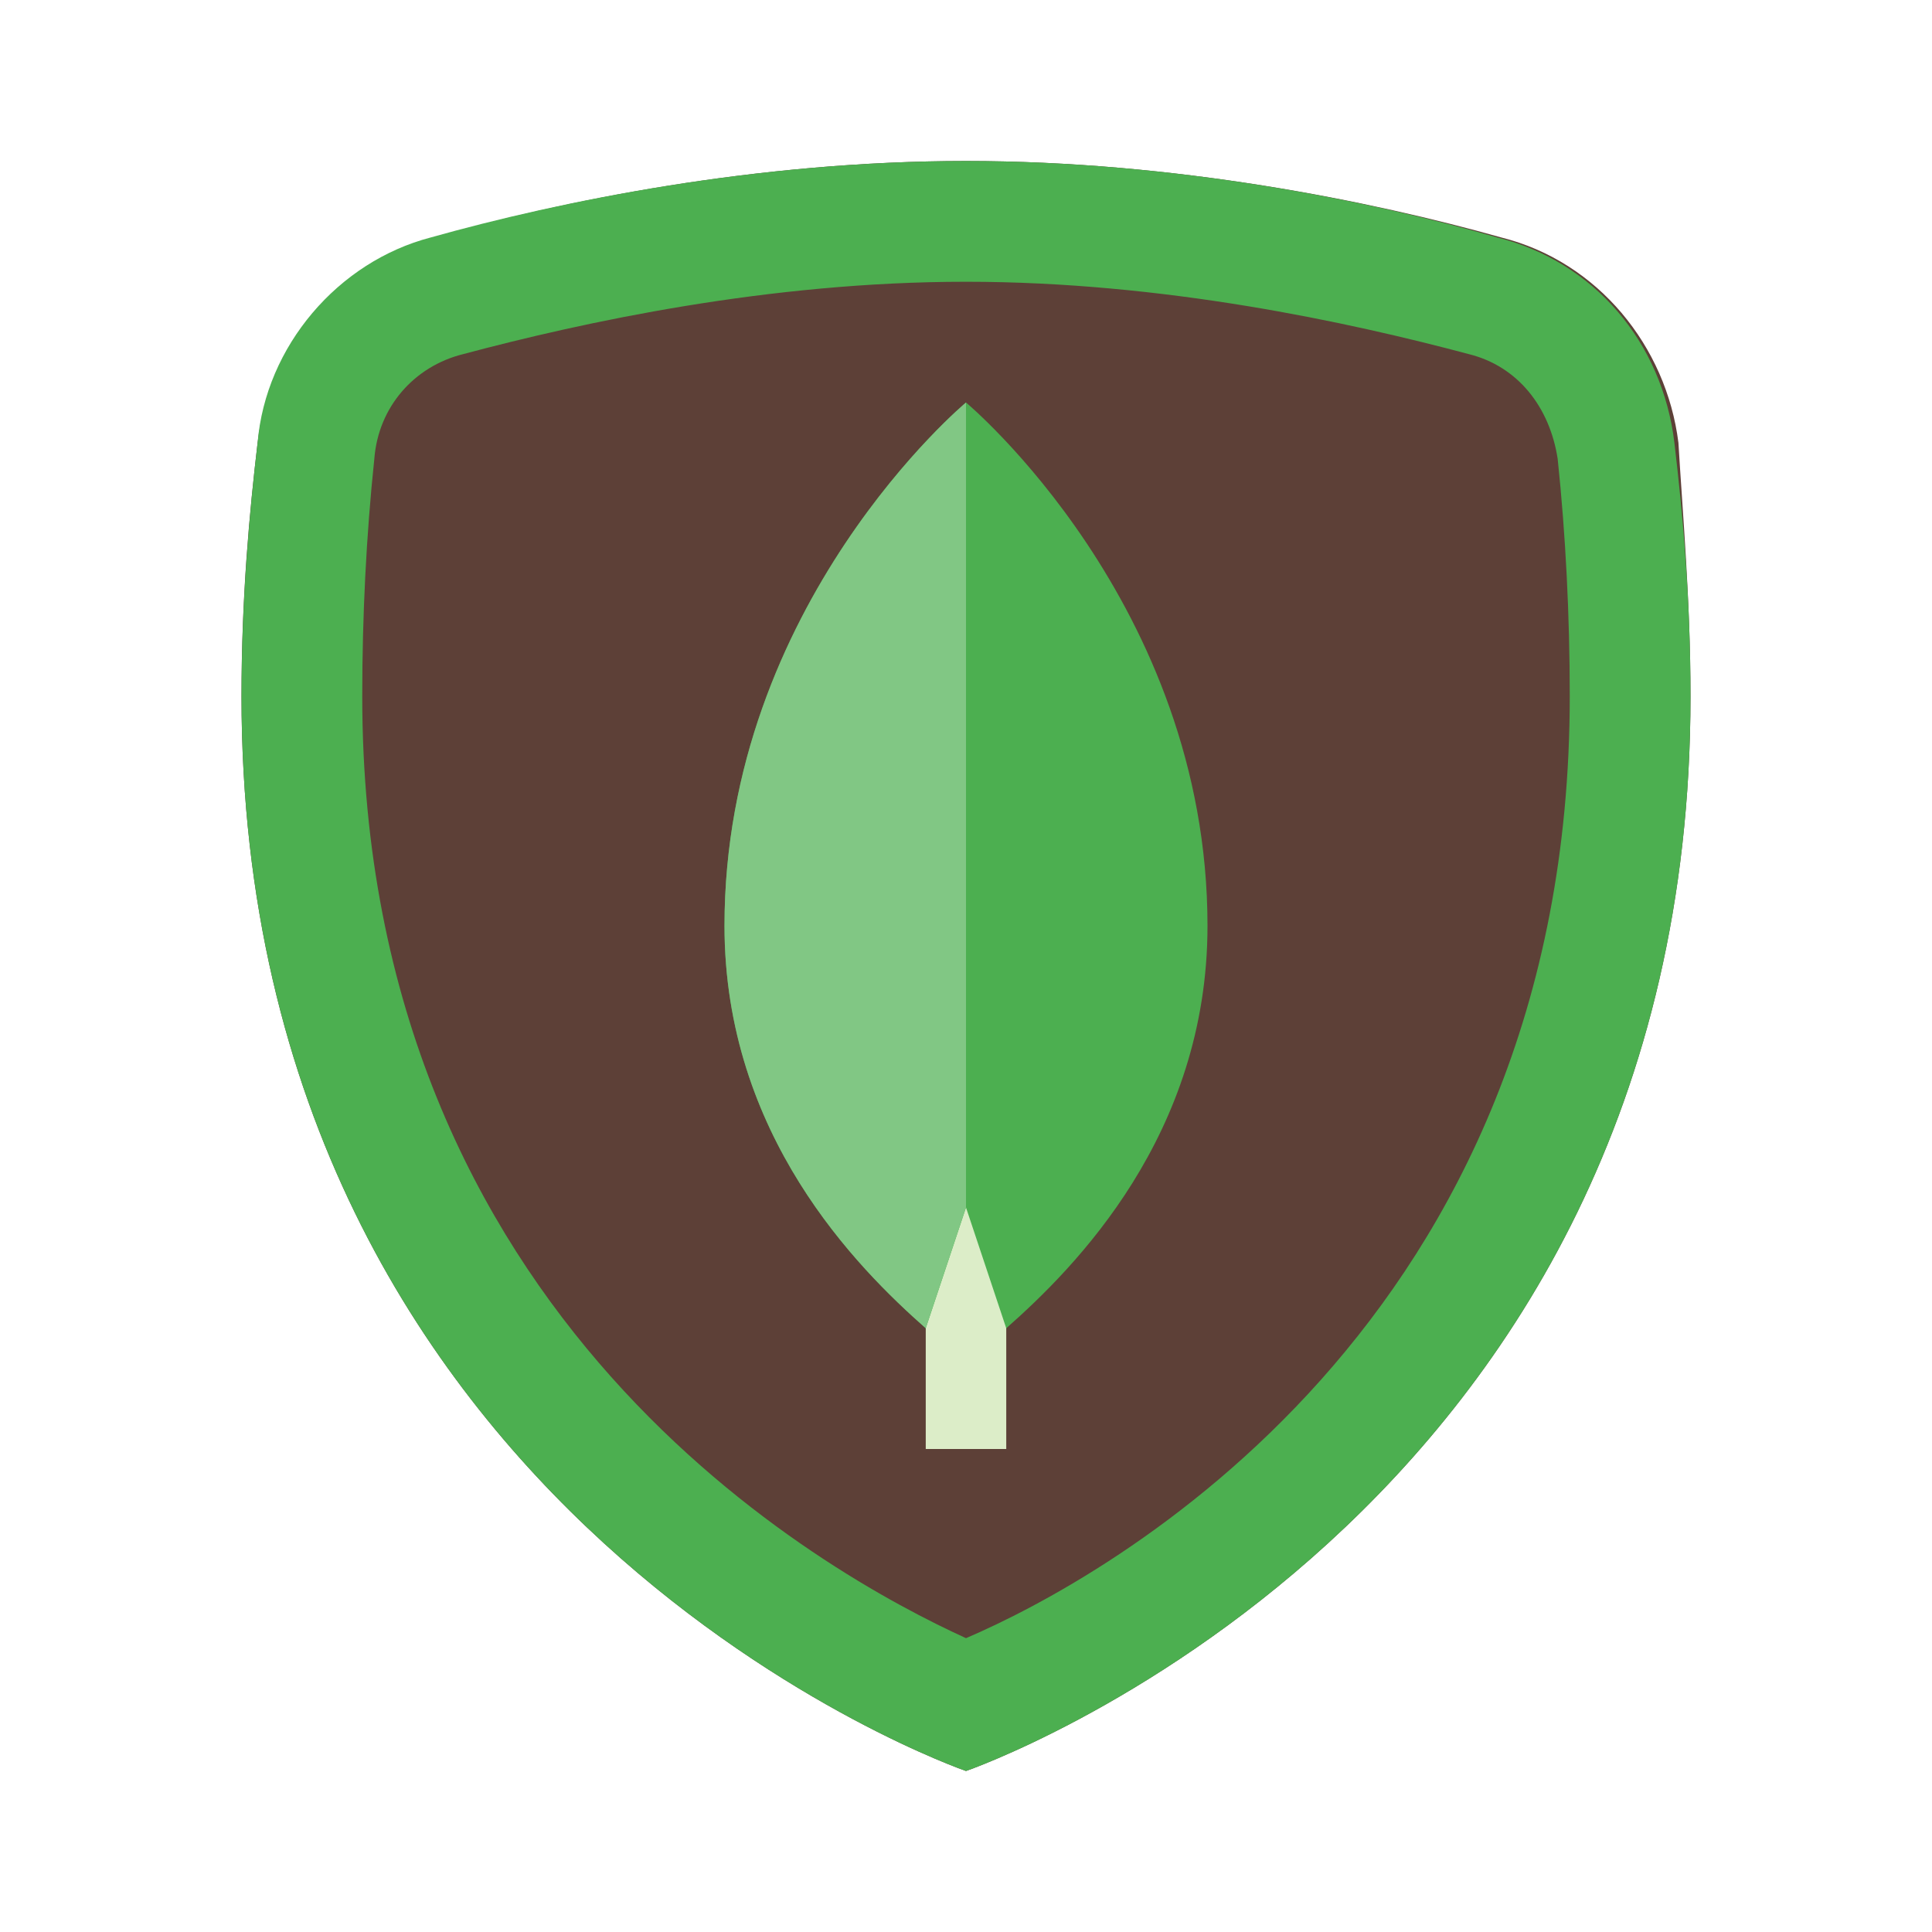
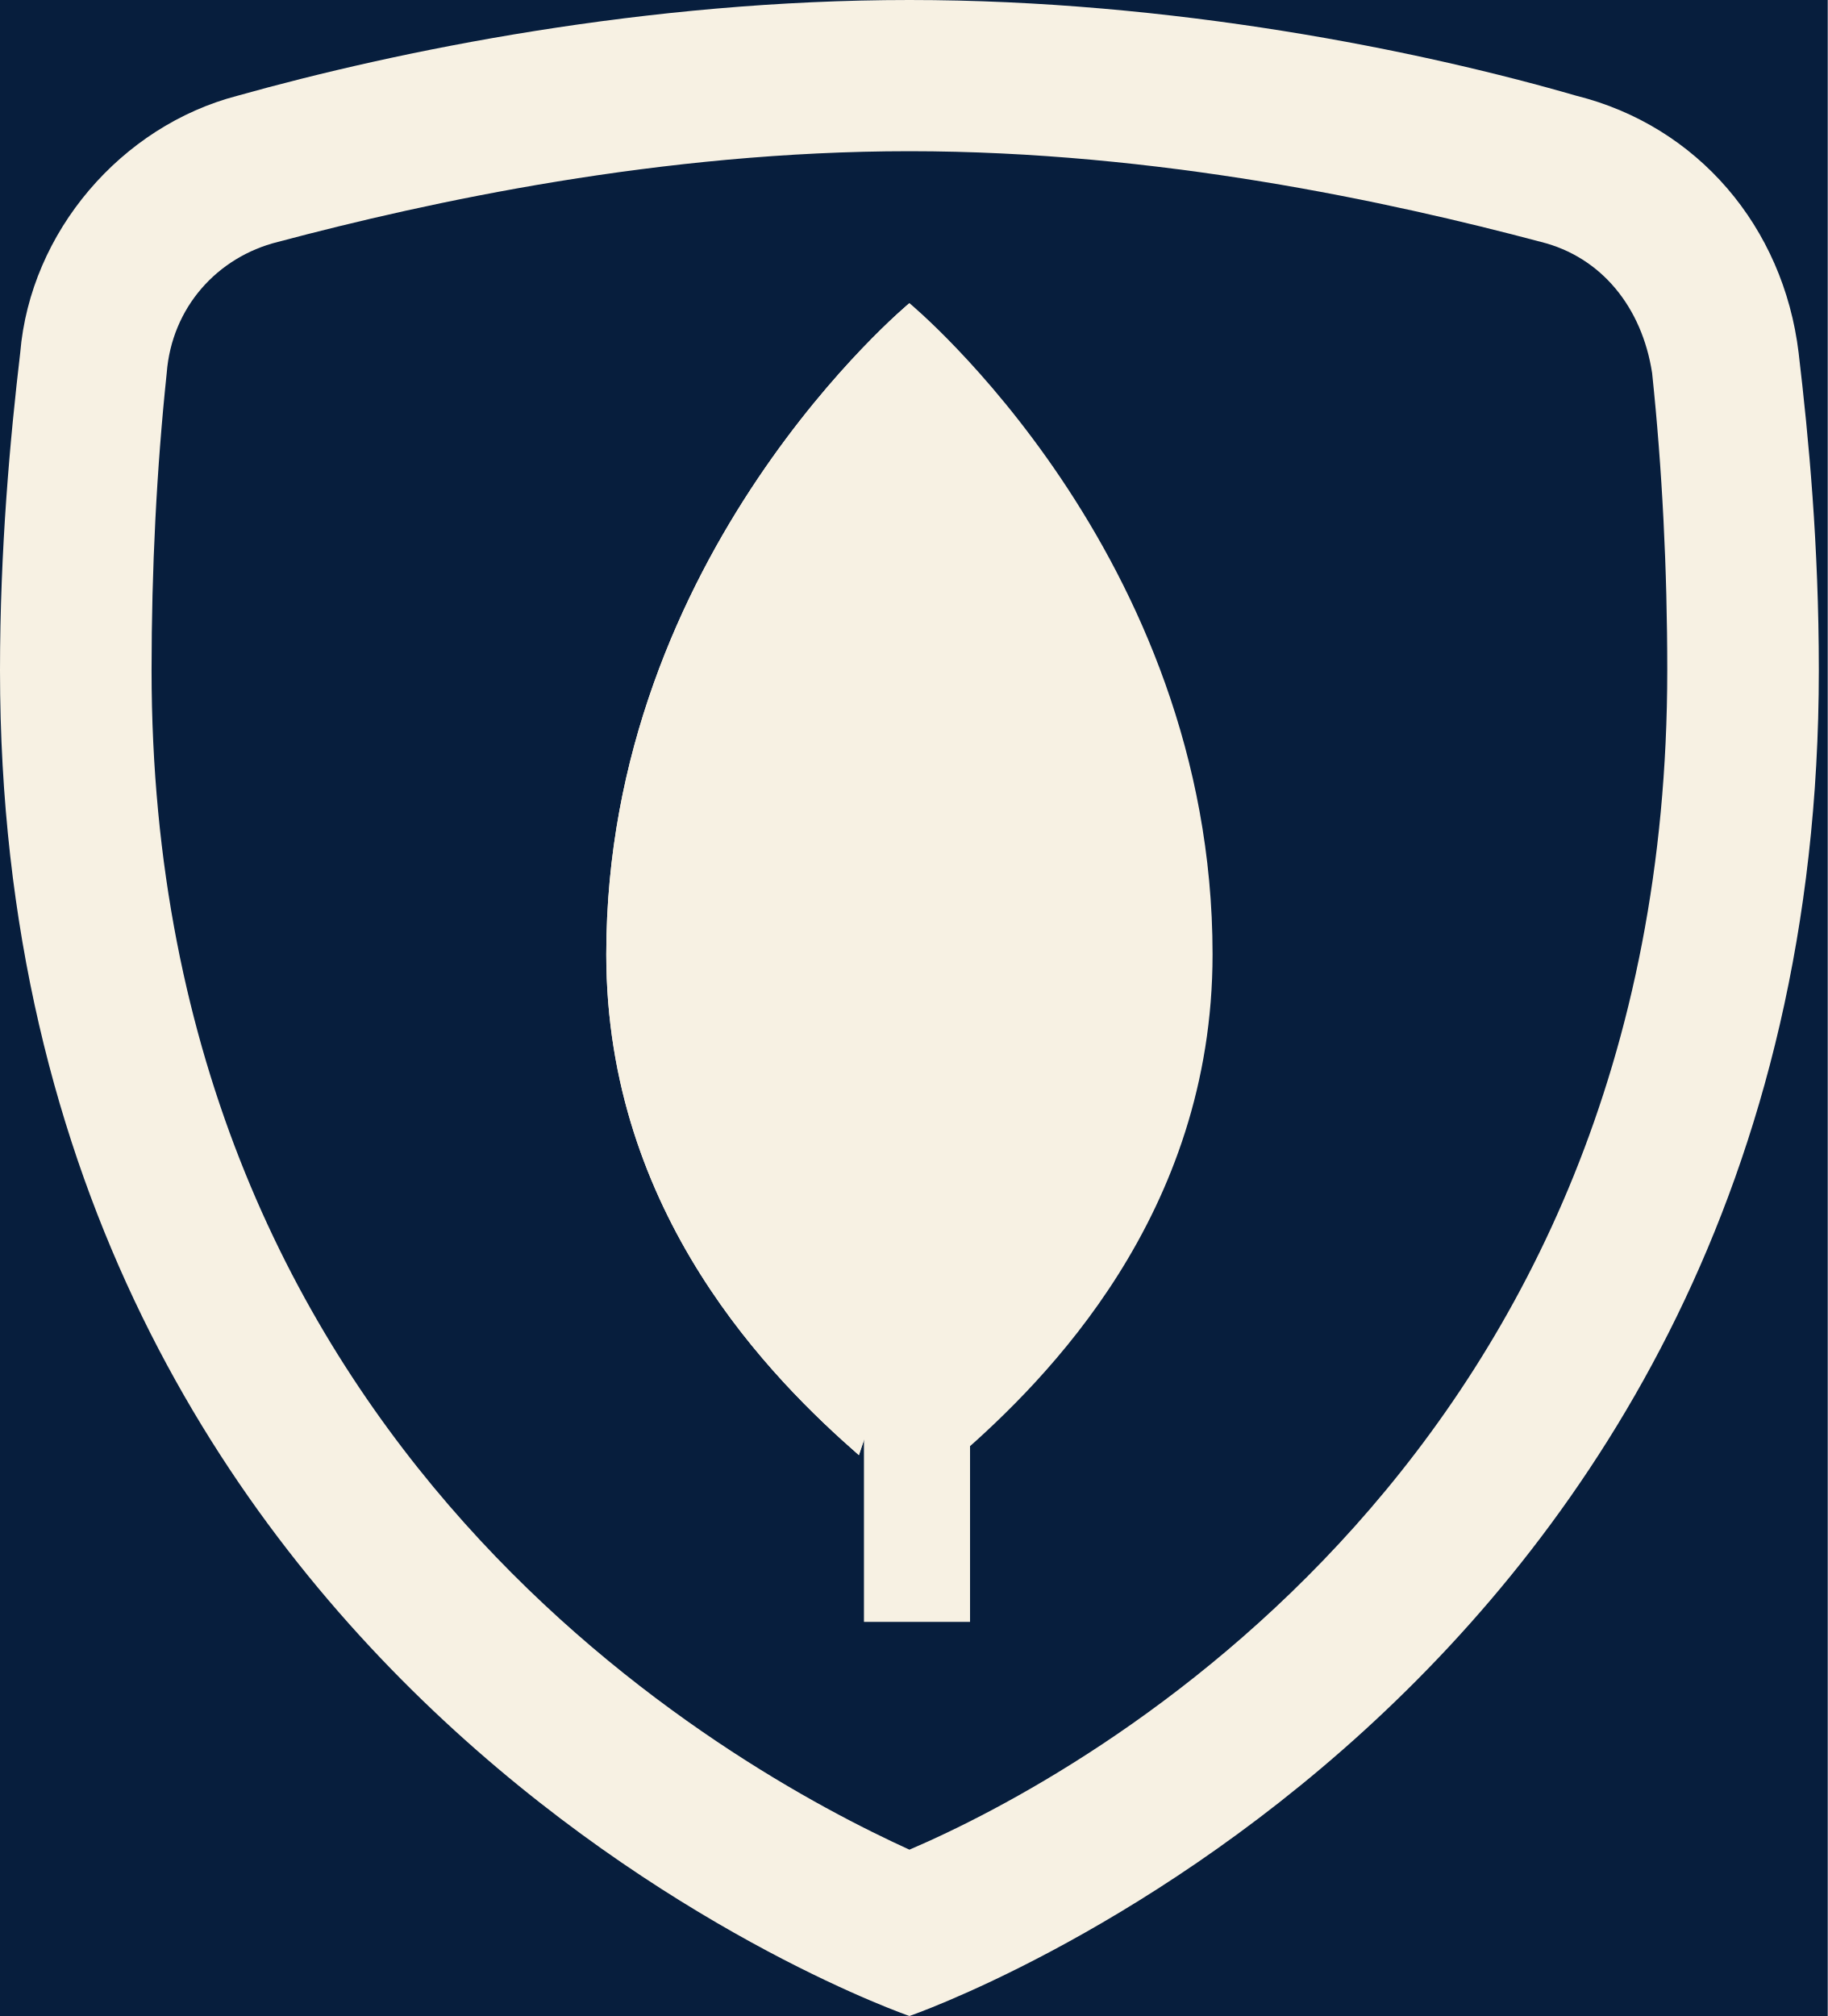
- <svg xmlns="http://www.w3.org/2000/svg" viewBox="0 0 48 48" width="48px" height="48px">
-   <path fill="#5d4037" d="M42,17.3C42,37.8,24,44,24,44S6,37.8,6,17.3c0-2.5,0.2-4.6,0.4-6.3c0.3-2.5,2-4.5,4.4-5.1 C13.9,5,18.8,4,24,4s10.1,1,13.3,1.9c2.4,0.6,4.1,2.7,4.4,5.1C41.8,12.7,42,14.9,42,17.3z" />
-   <path fill="#4caf50" d="M24,7c4.9,0,9.5,1,12.5,1.8c1.2,0.3,2,1.3,2.2,2.6c0.2,1.9,0.3,3.9,0.3,5.9c0,15.6-11.5,21.9-15,23.4 c-3.5-1.6-15-7.9-15-23.4c0-2,0.1-4,0.3-5.9c0.1-1.3,1-2.3,2.2-2.6C14.5,8,19.1,7,24,7 M24,4c-5.2,0-10.1,1-13.3,1.9 C8.4,6.5,6.6,8.6,6.4,11C6.2,12.7,6,14.9,6,17.3C6,37.8,24,44,24,44s18-6.2,18-26.7c0-2.5-0.2-4.6-0.4-6.3c-0.3-2.5-2-4.5-4.4-5.1 C34.1,5,29.2,4,24,4L24,4z" />
-   <path fill="#dcedc8" d="M23 28H25V36H23z" />
-   <path fill="#4caf50" d="M24,10c0,0-6,5-6,13c0,5.2,3.3,8.5,5,10l1-3l1,3c1.7-1.5,5-4.8,5-10C30,15,24,10,24,10z" />
-   <path fill="#81c784" d="M24,10c0,0-6,5-6,13c0,5.2,3.3,8.5,5,10l1-3V10z" />
+ <svg xmlns="http://www.w3.org/2000/svg" width="68px" height="75px" viewBox="0 0 68 75" version="1.1" style="background: #071E3D;">
+   <g id="mongodb" stroke="none" stroke-width="1" fill="none" fill-rule="evenodd">
+     <rect fill="#071E3D" x="0" y="0" width="68" height="75" />
+     <g fill-rule="nonzero">
+       <path d="M67.669,24.938 C67.669,63.375 33.835,75 33.835,75 C33.835,75 0,63.375 0,24.938 C0,20.25 0.376,16.312 0.752,13.125 C1.316,8.438 4.511,4.688 9.023,3.562 C14.85,1.875 24.06,0 33.835,0 C43.609,0 52.82,1.875 58.835,3.562 C63.346,4.688 66.541,8.625 67.105,13.125 C67.293,16.312 67.669,20.438 67.669,24.938 Z" id="Path" />
+       <path d="M33.835,5.625 C43.045,5.625 51.692,7.5 57.331,9 C59.586,9.562 61.09,11.438 61.466,13.875 C61.842,17.438 62.03,21.188 62.03,24.938 C62.03,54.188 40.414,66 33.835,68.812 C27.256,65.812 5.639,54 5.639,24.938 C5.639,21.188 5.827,17.438 6.203,13.875 C6.391,11.438 8.083,9.562 10.338,9 C15.977,7.5 24.624,5.625 33.835,5.625 M33.835,0 C24.06,0 14.85,1.875 8.835,3.562 C4.511,4.688 1.128,8.625 0.752,13.125 C0.376,16.312 0,20.438 0,24.938 C0,63.375 33.835,75 33.835,75 C33.835,75 67.669,63.375 67.669,24.938 C67.669,20.25 67.293,16.312 66.917,13.125 C66.353,8.438 63.158,4.688 58.647,3.562 C52.82,1.875 43.609,0 33.835,0 L33.835,0 Z" id="Shape" fill="#F7F1E3" />
+       <polygon id="Path" fill="#F7F1E3" points="32.143 45.113 36.09 45.113 36.09 60.338 32.143 60.338" />
+       <path d="M33.835,11.278 C33.835,11.278 22.556,20.595 22.556,35.502 C22.556,45.191 28.759,51.34 31.955,54.135 L33.835,48.545 L35.714,54.135 C38.91,51.34 45.113,45.191 45.113,35.502 C45.113,20.595 33.835,11.278 33.835,11.278 Z" id="Path" fill="#F7F1E3" />
+       <path d="M33.835,11.278 C33.835,11.278 22.556,20.595 22.556,35.502 C22.556,45.191 28.759,51.34 31.955,54.135 L33.835,48.545 L33.835,11.278 Z" id="Path" fill="#F7F1E3" />
+     </g>
+   </g>
</svg>
